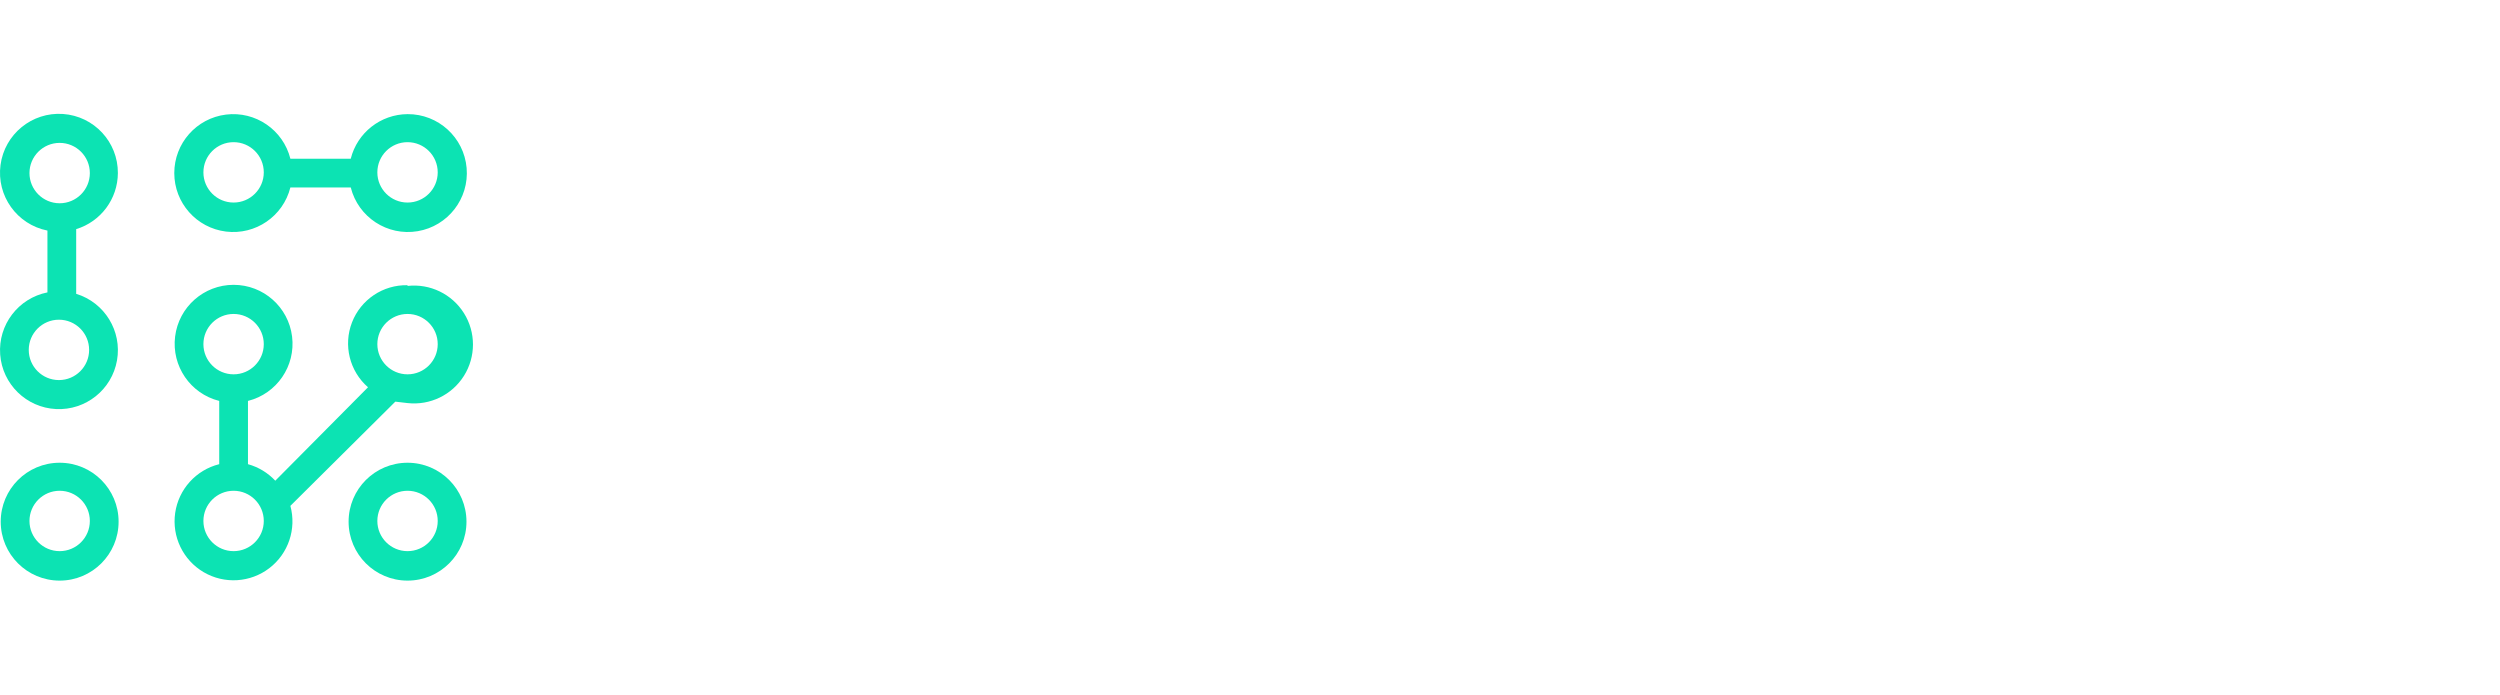
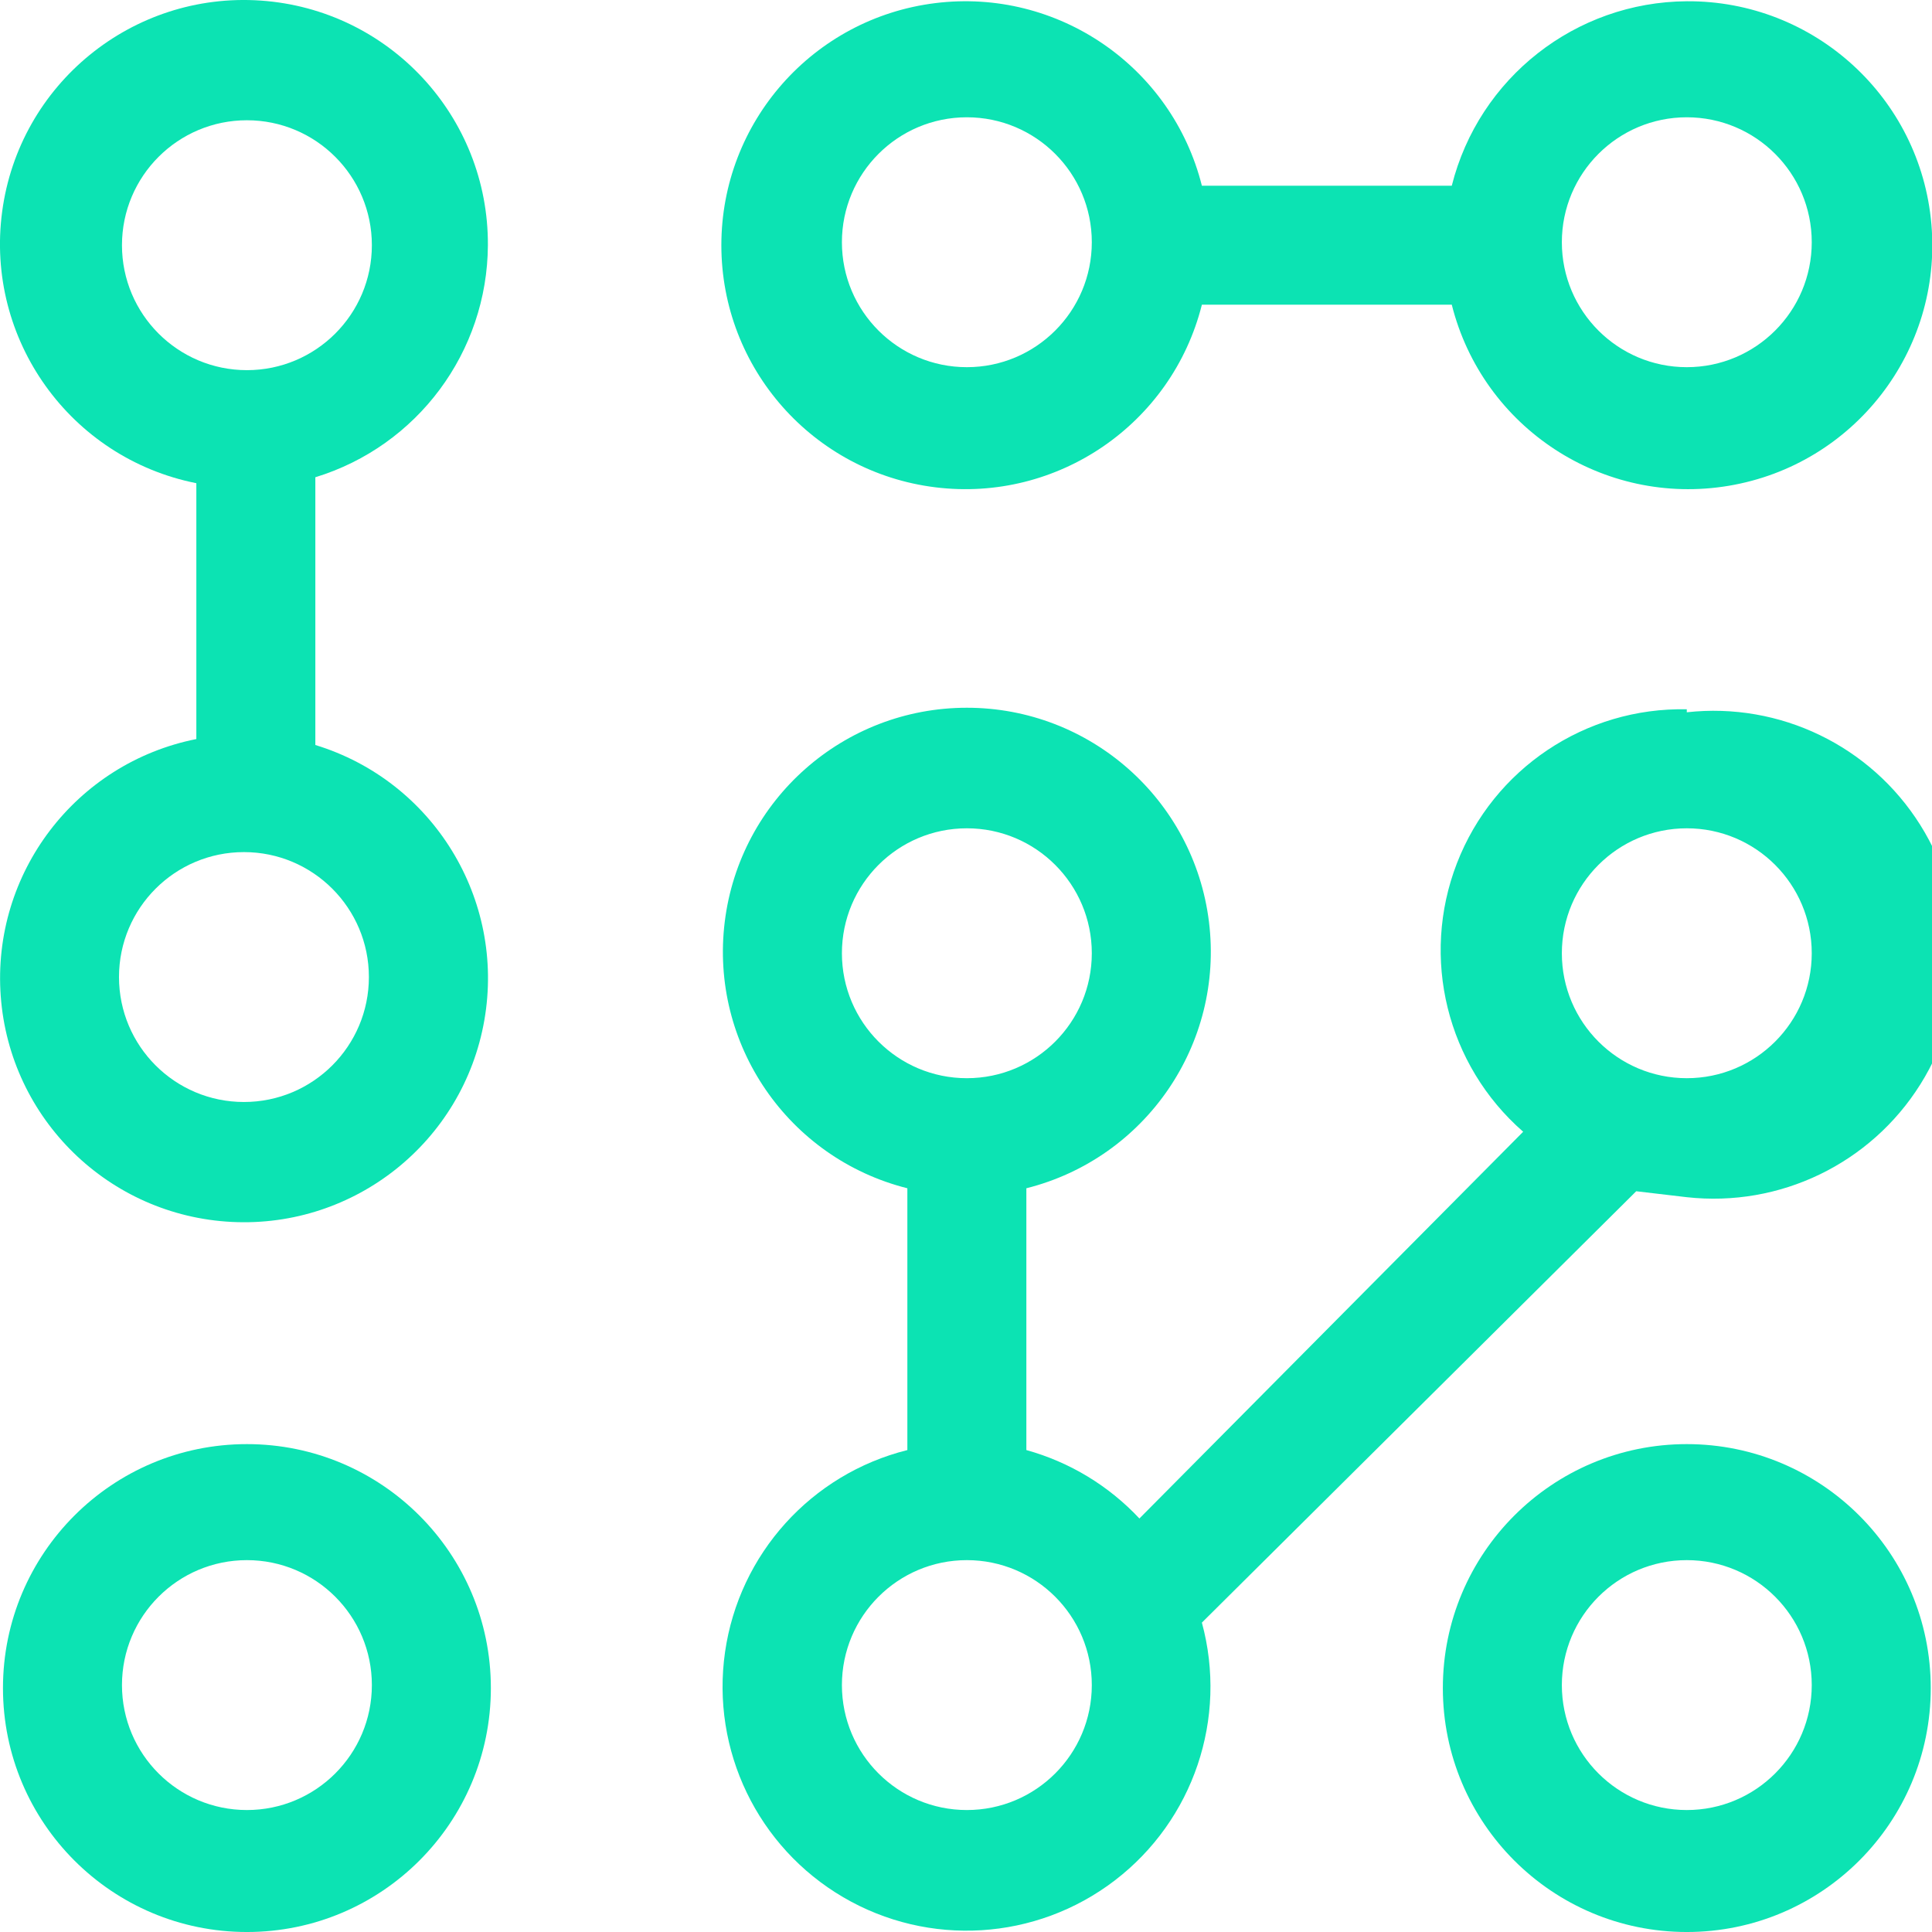
- <svg xmlns="http://www.w3.org/2000/svg" width="180" height="50" viewBox="0 0 370 69.083">
+ <svg xmlns="http://www.w3.org/2000/svg" width="50" height="50" viewBox="0 0 69.083 69.083">
  <defs id="SvgjsDefs1011" />
  <g id="SvgjsG1012" transform="matrix(1.063764,0,0,1.063764,-18.616,-18.67719)" fill="#0ce3b3">
    <g data-name="Group">
      <path data-name="Compound Path" d="M74.2,17.6a8.2,8.2,0,0,0-7.9,6.2H57.9a8.2,8.2,0,1,0,0,4h8.4a8.2,8.2,0,1,0,7.9-10.2ZM50,29.9a4.2,4.2,0,1,1,4.2-4.2A4.2,4.2,0,0,1,50,29.9Zm24.2,0a4.2,4.2,0,1,1,4.2-4.2A4.2,4.2,0,0,1,74.2,29.9Z" />
      <path data-name="Compound Path" d="M25.8,66.1a8.2,8.2,0,1,0,8.2,8.2A8.2,8.2,0,0,0,25.8,66.1Zm0,12.3a4.2,4.2,0,1,1,4.2-4.2A4.2,4.2,0,0,1,25.8,78.4Z" />
      <path data-name="Compound Path" d="M74.2,41.4a8.1,8.1,0,0,0-5.5,14.2L55.8,68.6A8.2,8.2,0,0,0,52,66.3V57.5a8.2,8.2,0,1,0-4,0v8.8a8.2,8.2,0,1,0,9.9,5.8L72.5,57.6l1.7.2a8.2,8.2,0,1,0,0-16.3ZM45.8,49.6A4.2,4.2,0,1,1,50,53.8,4.2,4.2,0,0,1,45.8,49.6ZM50,78.4a4.2,4.2,0,1,1,4.2-4.2A4.2,4.2,0,0,1,50,78.4ZM74.2,53.8a4.2,4.2,0,1,1,4.2-4.2A4.2,4.2,0,0,1,74.2,53.8Z" />
      <path data-name="Compound Path" d="M74.2,66.1a8.2,8.2,0,1,0,8.2,8.2A8.2,8.2,0,0,0,74.2,66.1Zm0,12.3a4.2,4.2,0,1,1,4.2-4.2A4.2,4.2,0,0,1,74.2,78.4Z" />
      <path data-name="Compound Path" d="M33.9,25.8a8.2,8.2,0,1,0-9.8,8v8.6a8.2,8.2,0,1,0,4,.2V33.6A8.2,8.2,0,0,0,33.9,25.8Zm-12.3,0a4.2,4.2,0,1,1,4.2,4.2A4.2,4.2,0,0,1,21.6,25.8Zm8.3,24.6a4.2,4.2,0,1,1-4.2-4.2A4.2,4.2,0,0,1,29.9,50.4Z" />
    </g>
  </g>
</svg>
